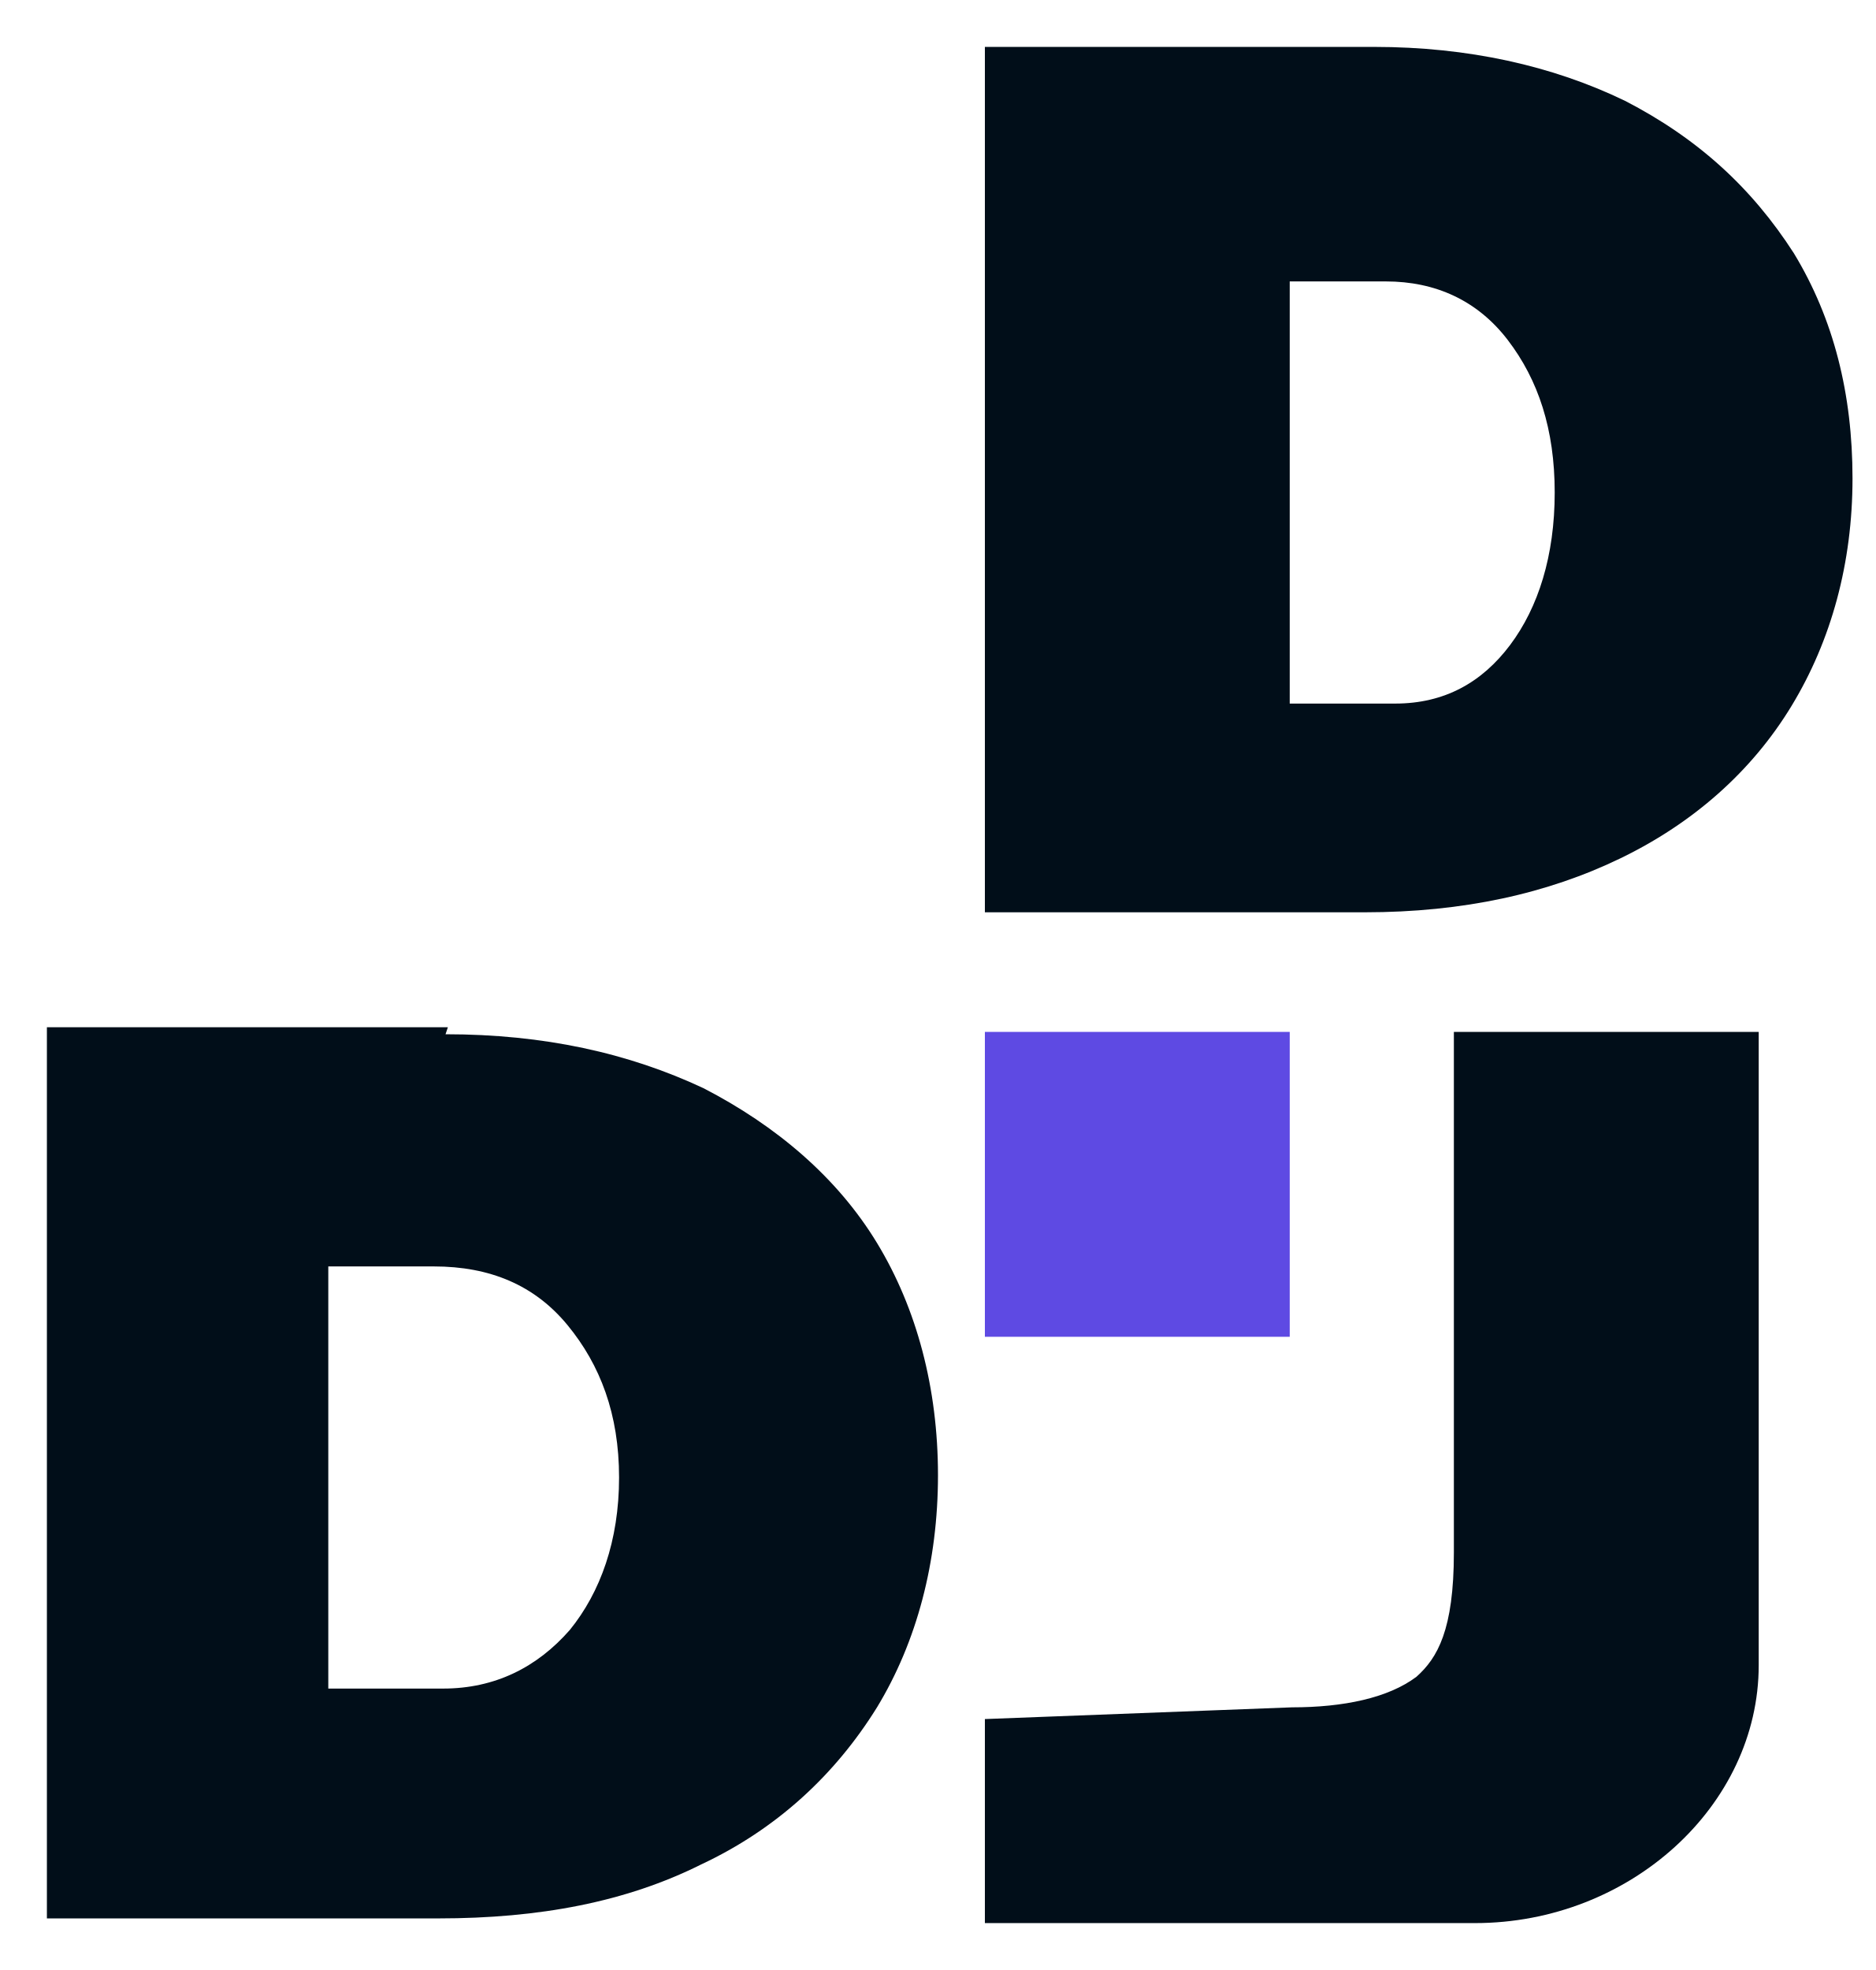
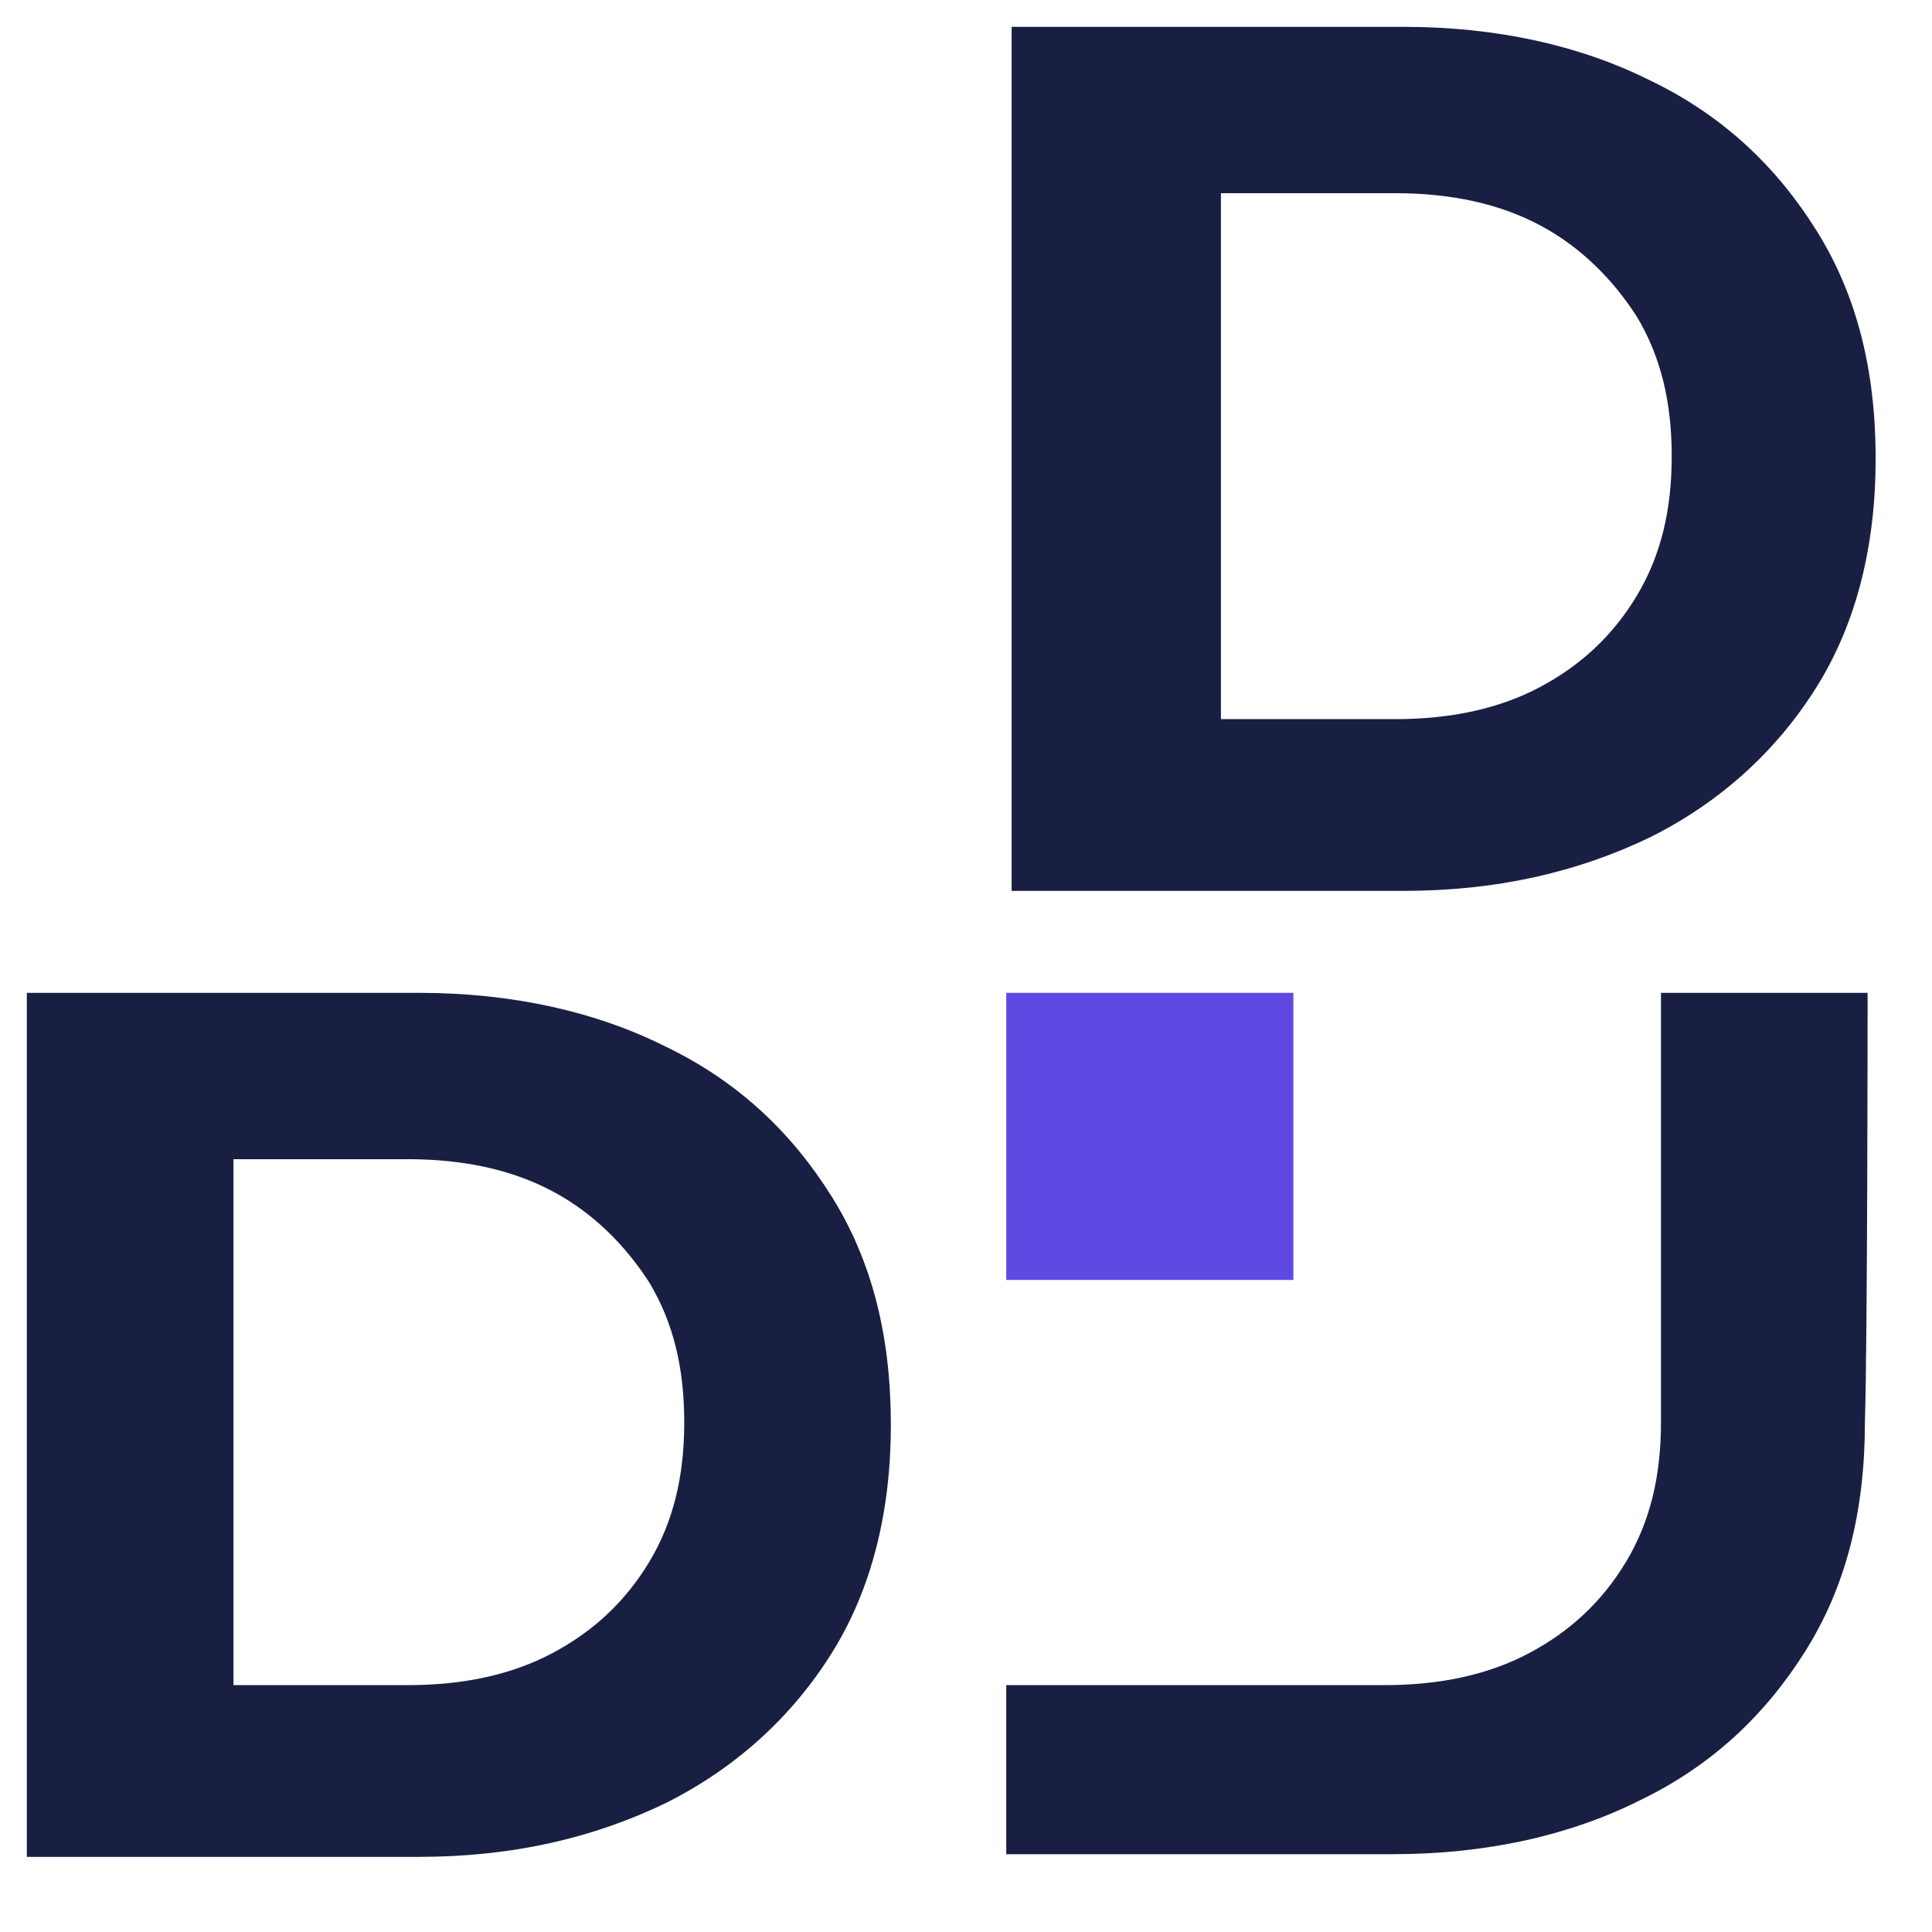
- <svg xmlns="http://www.w3.org/2000/svg" version="1.1" viewBox="0 0 80 84">
-   <defs>
-     <style>
-       .cls-1 {
-         fill: #010e19;
-       }
- 
-       .cls-1, .cls-2 {
-         fill-rule: evenodd;
-       }
- 
-       .cls-2 {
-         fill: #5e4ae3;
-       }
-     </style>
-   </defs>
-   <g>
-     <g id="J">
-       <path class="cls-1" d="M75,44v27c0,6-5.5,11-12.1,11h-20.9v-8.7l13.1-.5c2.2,0,4.1-.4,5.3-1.3.9-.8,1.6-2,1.6-5.3v-22.2h13Z" />
-     </g>
-     <g id="Square">
-       <path class="cls-2" d="M55,44v13h-13v-13h13Z" />
-     </g>
-     <g id="D2">
-       <path class="cls-1" d="M19,44.1c4.2,0,7.8.8,11,2.3,3.1,1.6,5.7,3.8,7.4,6.6s2.6,6.2,2.6,9.9-.9,7.1-2.6,9.9c-1.8,2.9-4.3,5.2-7.5,6.7-3.2,1.6-6.9,2.3-11.2,2.3H2v-38h17.1,0ZM18.5,54h-4.5v18h4.9c2.2,0,4-.9,5.4-2.5,1.3-1.6,2.1-3.8,2.1-6.5s-.8-4.8-2.2-6.5-3.3-2.5-5.7-2.5h0Z" />
-     </g>
-     <g id="D1">
-       <path class="cls-1" d="M64.4,27.5c1.2-1.6,1.9-3.8,1.9-6.5s-.7-4.8-2-6.5c-1.3-1.7-3.1-2.5-5.2-2.5h-4.1v18h4.5c2.1,0,3.7-.9,4.9-2.5M69.3,4.3c3.1,1.6,5.4,3.7,7.2,6.5,1.7,2.8,2.5,6,2.5,9.6s-.9,6.9-2.6,9.7c-1.7,2.8-4.2,5-7.3,6.5s-6.7,2.3-10.9,2.3h-16.2V2h16.6c4,0,7.6.8,10.7,2.3" />
-     </g>
+ <svg xmlns="http://www.w3.org/2000/svg" version="1.1" id="Layer_1" x="0px" y="0px" viewBox="0 0 72 72" style="enable-background:new 0 0 72 72;" xml:space="preserve">
+   <style type="text/css">
+ 	.st0{opacity:0.9;fill:#00072D;}
+ 	.st1{fill-rule:evenodd;clip-rule:evenodd;fill:#5E4AE3;}
+ </style>
+   <g id="D1_00000142889454676814122940000015099197759356853173_">
+     <path id="D1" class="st0" d="M37.7,33V1h14.6c3.5,0,6.6,0.7,9.2,2c2.7,1.3,4.7,3.2,6.2,5.6c1.5,2.4,2.2,5.2,2.2,8.5   c0,3.2-0.7,6.1-2.2,8.5c-1.5,2.4-3.6,4.3-6.2,5.6c-2.7,1.3-5.7,2-9.2,2H37.7z M45.4,26.8H52c2.1,0,3.9-0.4,5.4-1.2   c1.5-0.8,2.7-1.9,3.6-3.4c0.9-1.5,1.3-3.2,1.3-5.2c0-2-0.4-3.7-1.3-5.2c-0.9-1.4-2.1-2.6-3.6-3.4c-1.5-0.8-3.3-1.2-5.4-1.2h-6.5   V26.8z" />
+   </g>
+   <g id="D2_00000179641804243611528020000007465520552177283736_">
+     <path id="D2" class="st0" d="M1,69.1V37h14.6c3.5,0,6.6,0.7,9.2,2c2.7,1.3,4.7,3.2,6.2,5.6c1.5,2.4,2.2,5.2,2.2,8.5   c0,3.2-0.7,6.1-2.2,8.5c-1.5,2.4-3.6,4.3-6.2,5.6c-2.7,1.3-5.7,2-9.2,2H1z M8.7,62.8h6.5c2.1,0,3.9-0.4,5.4-1.2   c1.5-0.8,2.7-1.9,3.6-3.4c0.9-1.5,1.3-3.2,1.3-5.2c0-2-0.4-3.7-1.3-5.2c-0.9-1.4-2.1-2.6-3.6-3.4c-1.5-0.8-3.3-1.2-5.4-1.2H8.7   V62.8z" />
+   </g>
+   <g id="square_00000061436094186211471200000016345299697111948204_">
+     <path id="square" class="st1" d="M48.2,37v10.7H37.5V37H48.2z" />
+   </g>
+   <g id="J_00000088106578054742702900000003467227060093480886_">
+     <path id="J" class="st0" d="M69.6,37h-7.7c0,0,0,14,0,16c0,2-0.4,3.7-1.3,5.2c-0.9,1.5-2.1,2.6-3.6,3.4c-1.5,0.8-3.3,1.2-5.4,1.2   H37.5v6.3h14.4c3.5,0,6.6-0.7,9.2-2c2.7-1.3,4.7-3.2,6.2-5.6c1.5-2.4,2.2-5.2,2.2-8.5C69.6,49.8,69.6,37,69.6,37z" />
  </g>
</svg>
